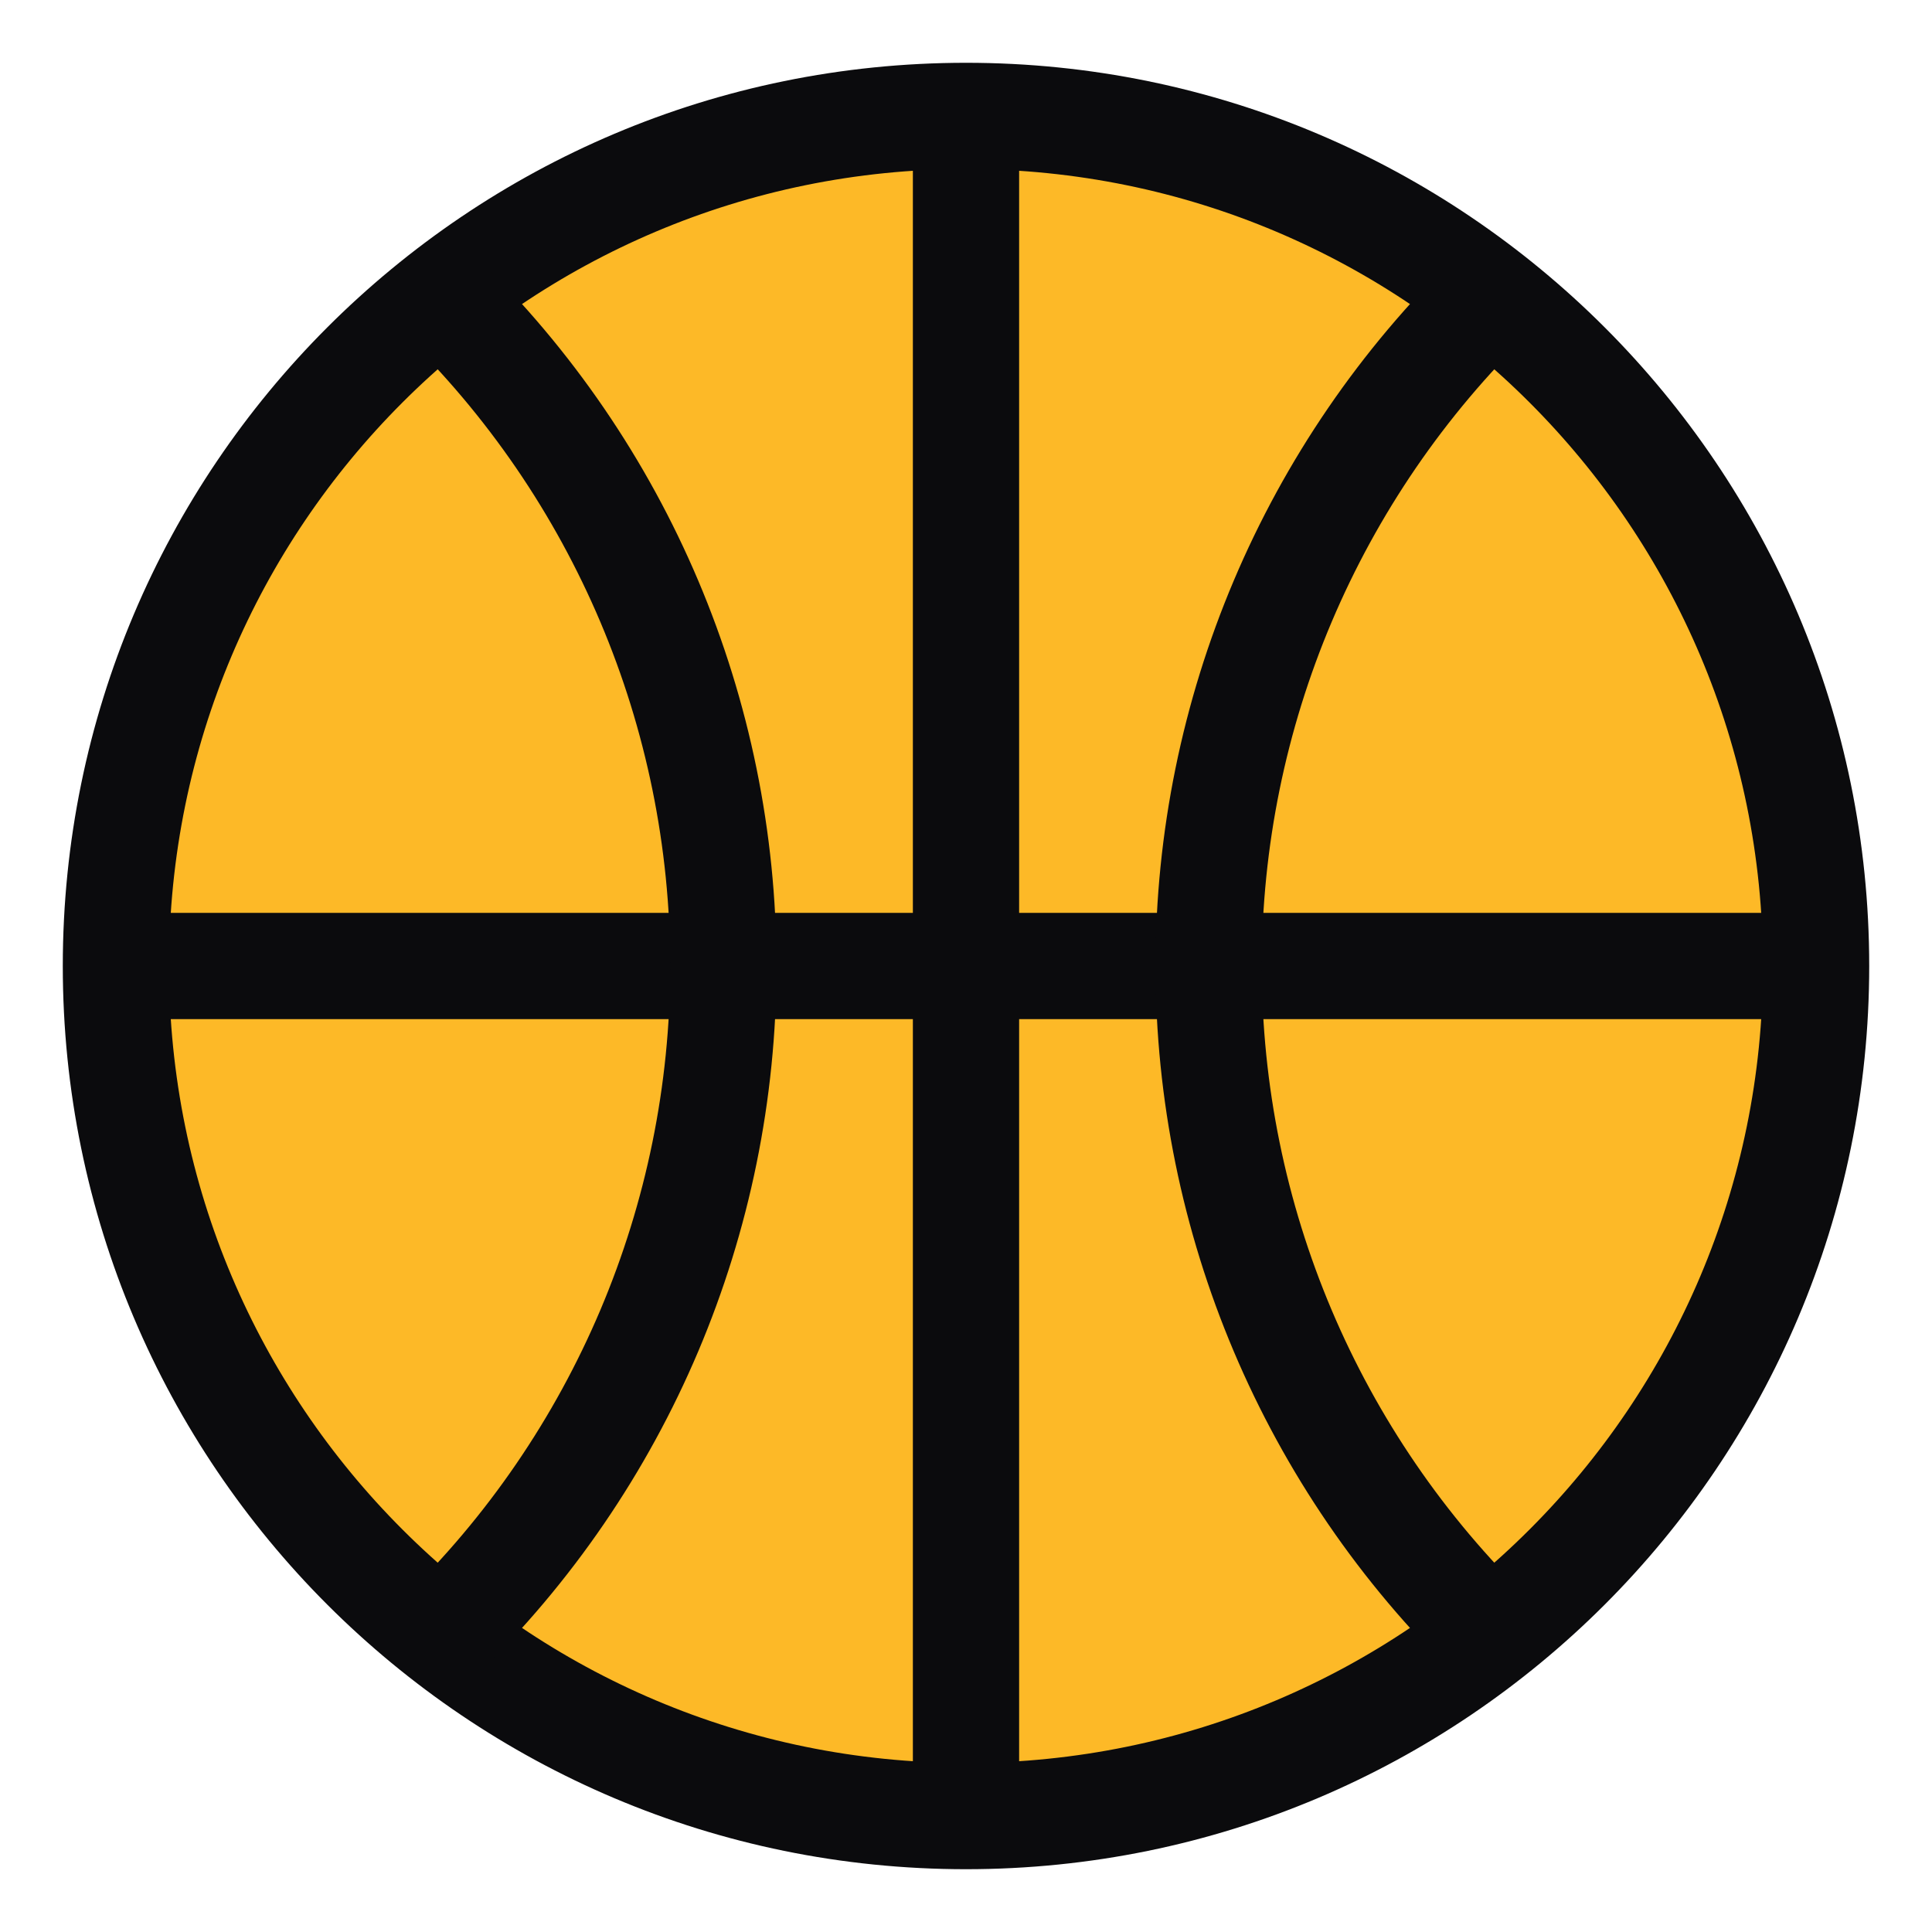
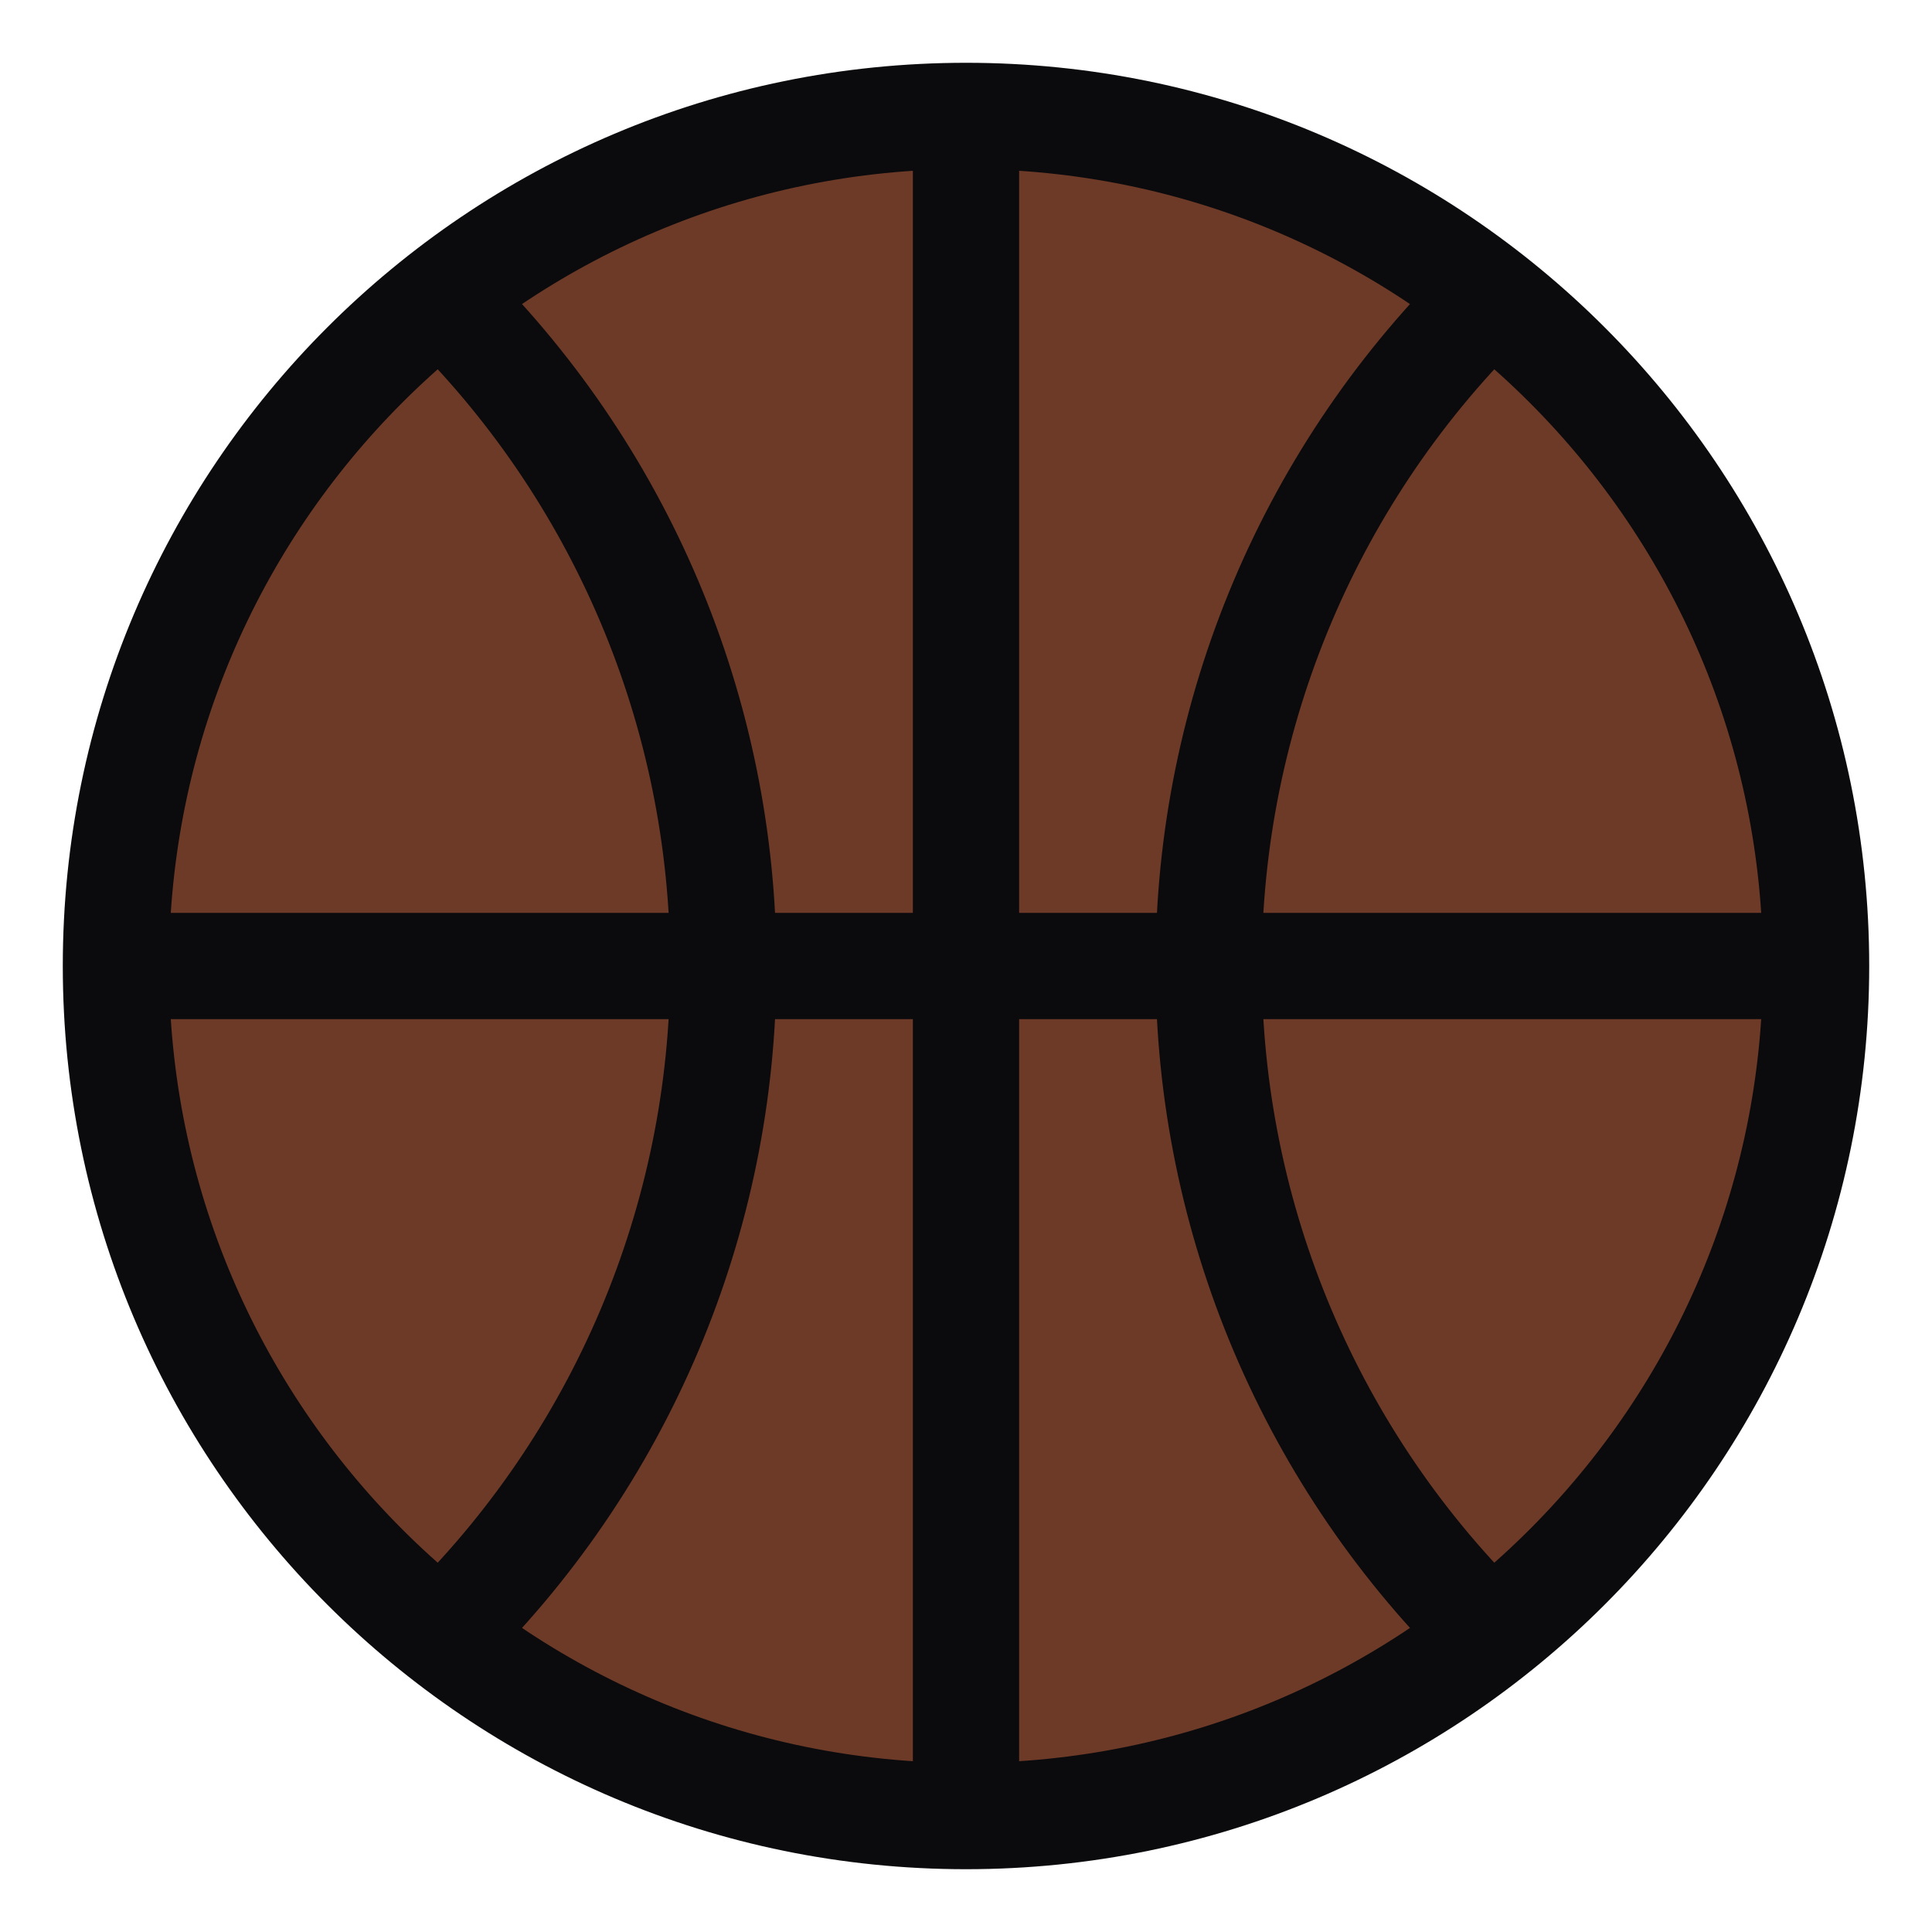
<svg xmlns="http://www.w3.org/2000/svg" width="64" height="64" viewBox="0 0 64 64">
-   <circle cx="32" cy="32" r="28.16" fill="#fdb927" stroke="#0b0b0d" stroke-width="3.52" />
+   <circle cx="32" cy="32" r="28.16" fill="#6E3A28" stroke="#0b0b0d" stroke-width="3.52" />
  <line x1="32" y1="3.84" x2="32" y2="60.16" stroke="#0b0b0d" stroke-width="3.52" />
  <line x1="3.84" y1="32" x2="60.16" y2="32" stroke="#0b0b0d" stroke-width="3.52" />
  <path d="M 14.541 9.754 A 30.976 30.976 0 0 1 14.541 54.246" fill="none" stroke="#0b0b0d" stroke-width="3.52" />
  <path d="M 49.459 9.754 A 30.976 30.976 0 0 0 49.459 54.246" fill="none" stroke="#0b0b0d" stroke-width="3.52" />
</svg>
